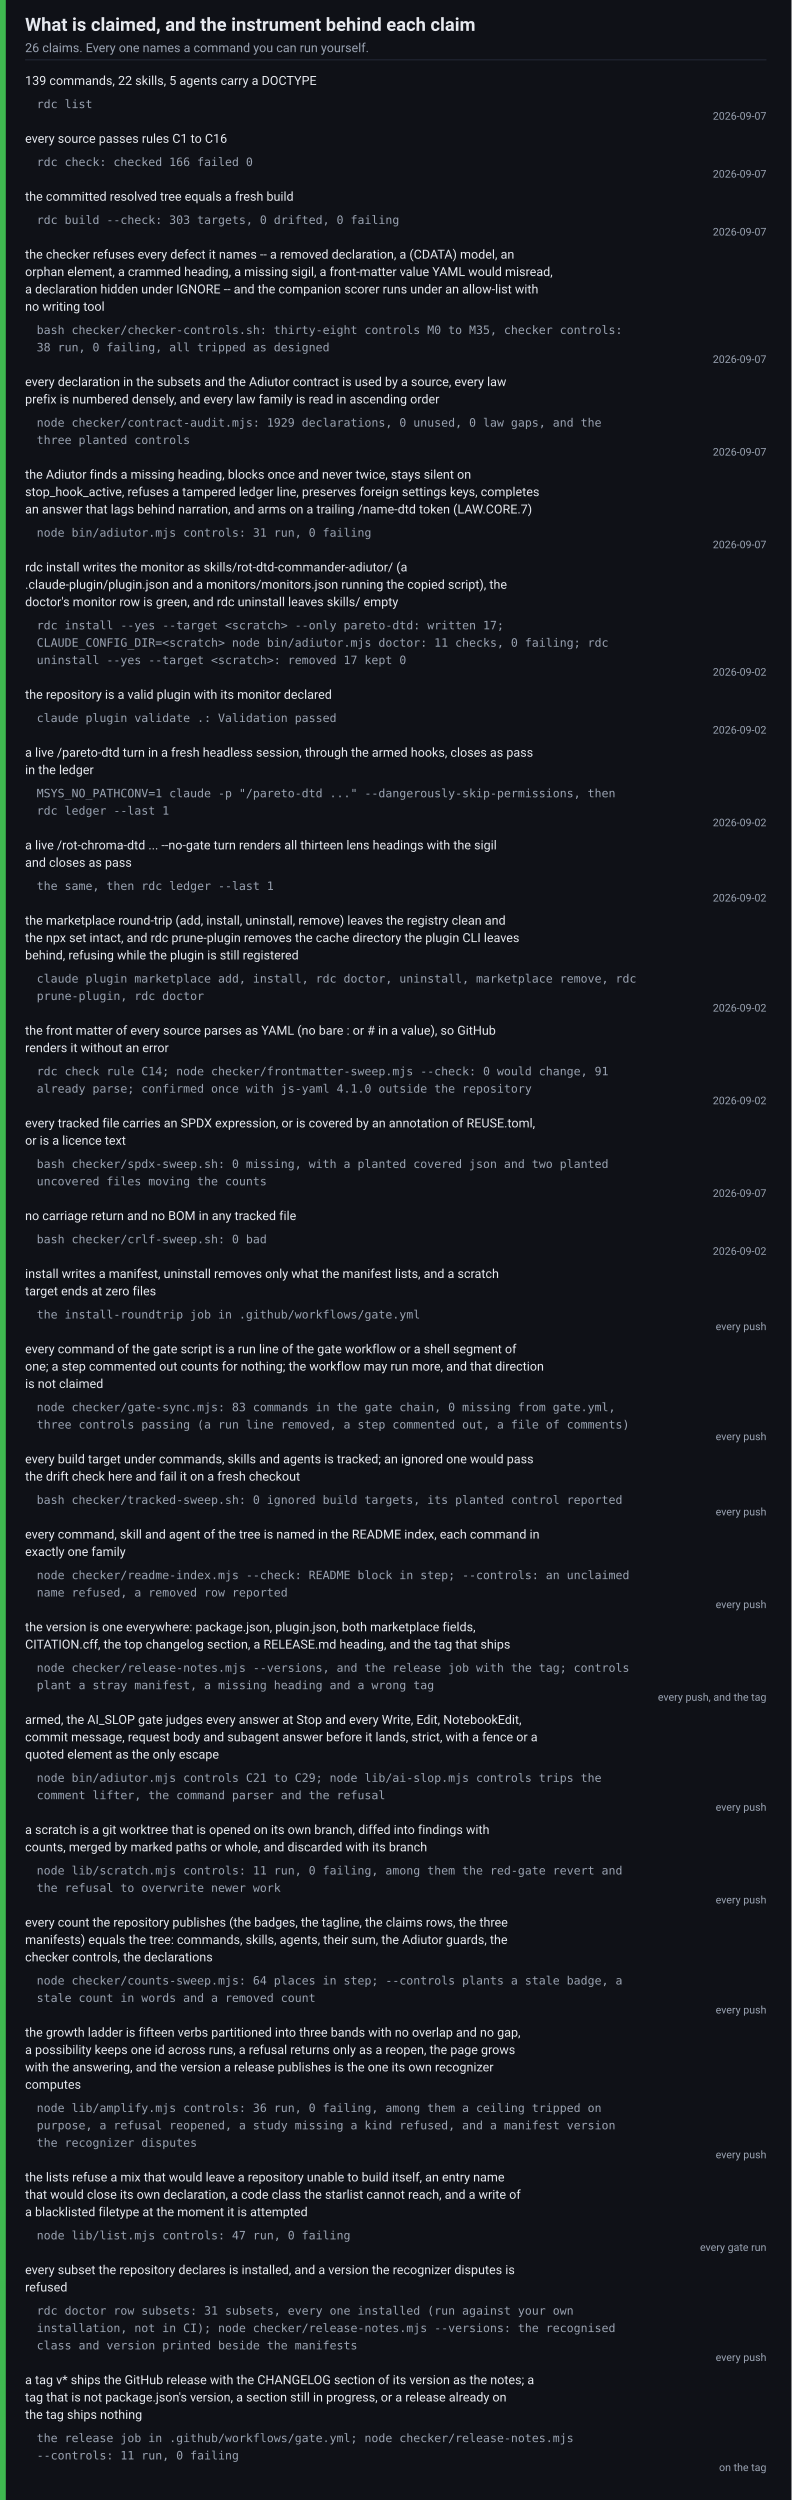
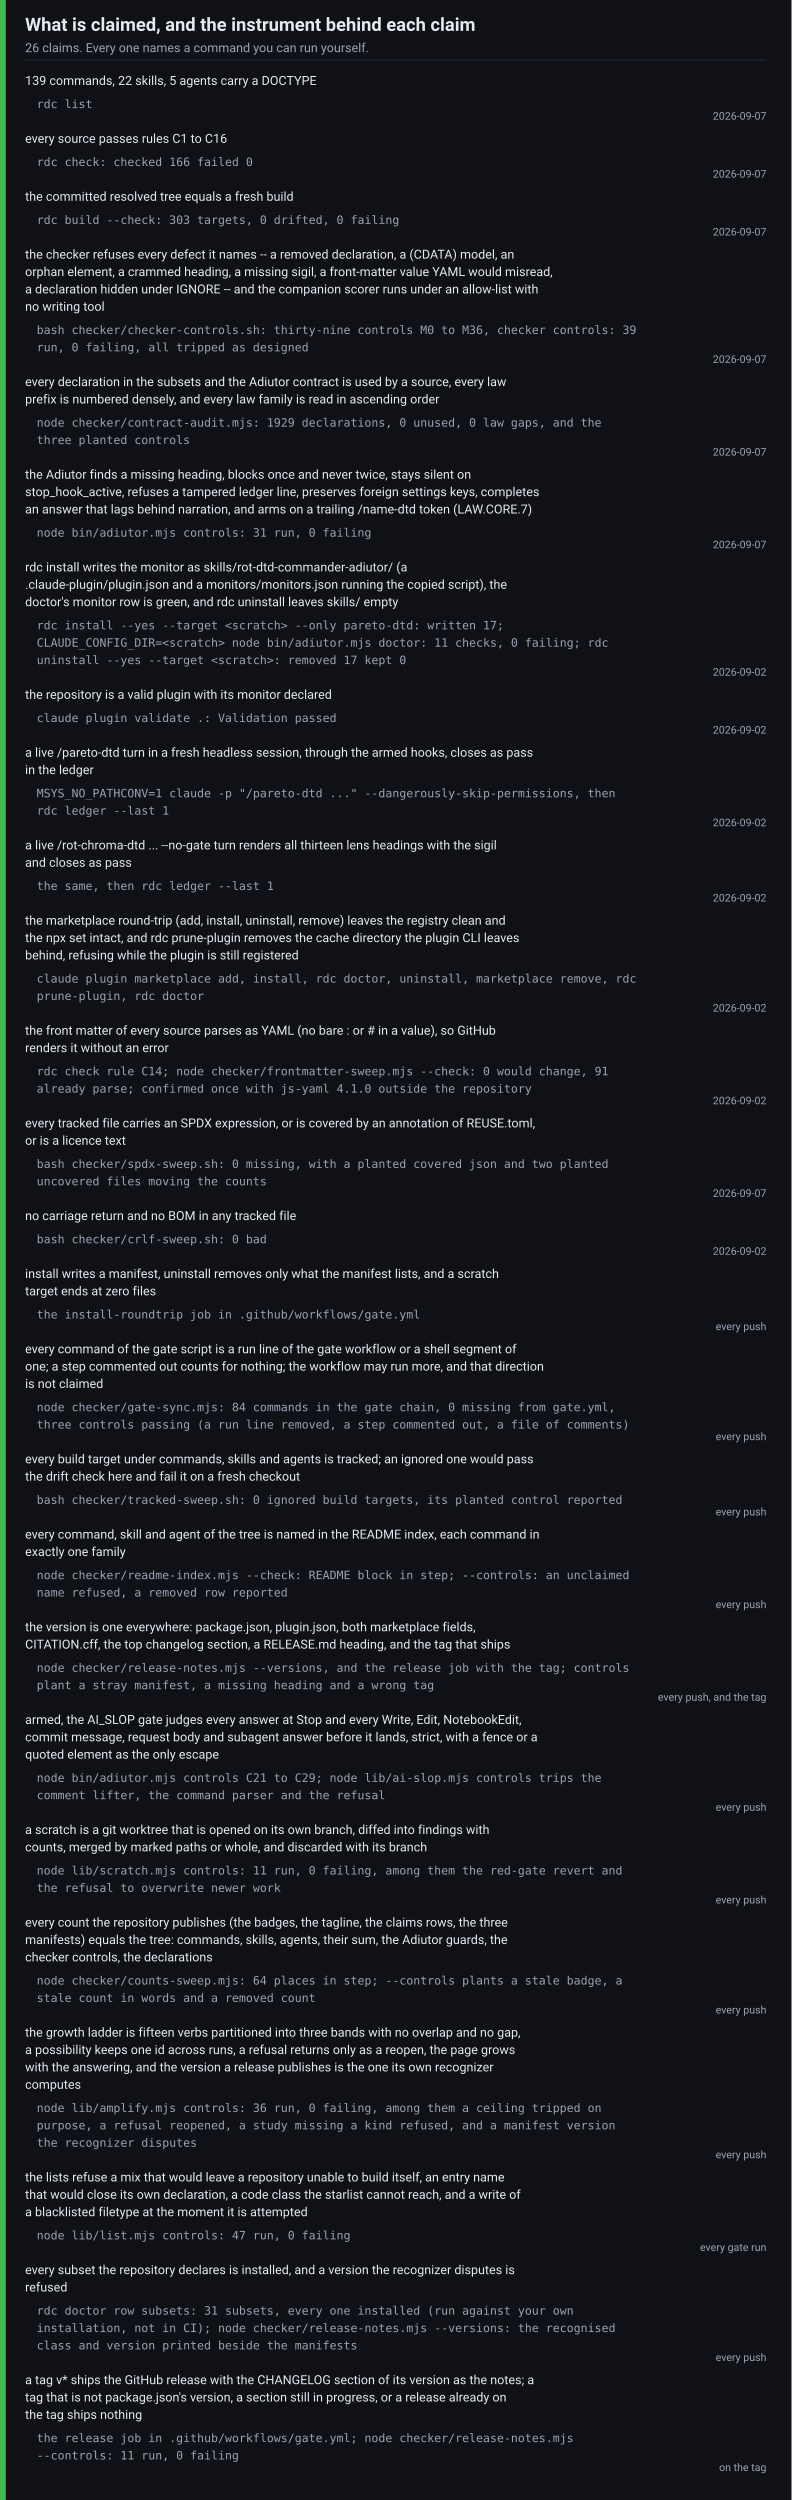
<svg xmlns="http://www.w3.org/2000/svg" width="820" height="2590" viewBox="0 0 820 2590" font-family="-apple-system,BlinkMacSystemFont,Segoe UI,Roboto,Helvetica,Arial,sans-serif">
  <rect width="820" height="2590" fill="#0f1117" />
  <rect x="0" y="0" width="6" height="2590" fill="#3fb950" />
  <text x="26" y="32" font-size="19" font-weight="600" fill="#e6e9ef">What is claimed, and the instrument behind each claim</text>
  <text x="26" y="54" font-size="13" fill="#9aa3b2">26 claims. Every one names a command you can run yourself.</text>
  <line x1="26" y1="62" x2="794" y2="62" stroke="#242938" stroke-width="1" />
  <text x="26" y="88" font-size="13" fill="#e6e9ef">139 commands, 22 skills, 5 agents carry a DOCTYPE</text>
  <text x="38" y="112" font-size="12" font-family="ui-monospace,SFMono-Regular,Menlo,Consolas,monospace" fill="#9aa3b2">rdc list</text>
  <text x="794" y="124" font-size="11" fill="#9aa3b2" text-anchor="end">2026-09-07</text>
  <text x="26" y="148" font-size="13" fill="#e6e9ef">every source passes rules C1 to C16</text>
  <text x="38" y="172" font-size="12" font-family="ui-monospace,SFMono-Regular,Menlo,Consolas,monospace" fill="#9aa3b2">rdc check: checked 166 failed 0</text>
  <text x="794" y="184" font-size="11" fill="#9aa3b2" text-anchor="end">2026-09-07</text>
  <text x="26" y="208" font-size="13" fill="#e6e9ef">the committed resolved tree equals a fresh build</text>
  <text x="38" y="232" font-size="12" font-family="ui-monospace,SFMono-Regular,Menlo,Consolas,monospace" fill="#9aa3b2">rdc build --check: 303 targets, 0 drifted, 0 failing</text>
  <text x="794" y="244" font-size="11" fill="#9aa3b2" text-anchor="end">2026-09-07</text>
  <text x="26" y="268" font-size="13" fill="#e6e9ef">the checker refuses every defect it names -- a removed declaration, a (CDATA) model, an</text>
  <text x="26" y="286" font-size="13" fill="#e6e9ef">orphan element, a crammed heading, a missing sigil, a front-matter value YAML would misread,</text>
  <text x="26" y="304" font-size="13" fill="#e6e9ef">a declaration hidden under IGNORE -- and the companion scorer runs under an allow-list with</text>
  <text x="26" y="322" font-size="13" fill="#e6e9ef">no writing tool</text>
-   <text x="38" y="346" font-size="12" font-family="ui-monospace,SFMono-Regular,Menlo,Consolas,monospace" fill="#9aa3b2">bash checker/checker-controls.sh: thirty-eight controls M0 to M35, checker controls:</text>
-   <text x="38" y="364" font-size="12" font-family="ui-monospace,SFMono-Regular,Menlo,Consolas,monospace" fill="#9aa3b2">38 run, 0 failing, all tripped as designed</text>
+   <text x="38" y="346" font-size="12" font-family="ui-monospace,SFMono-Regular,Menlo,Consolas,monospace" fill="#9aa3b2">bash checker/checker-controls.sh: thirty-nine controls M0 to M36, checker controls: 39</text>
+   <text x="38" y="364" font-size="12" font-family="ui-monospace,SFMono-Regular,Menlo,Consolas,monospace" fill="#9aa3b2">run, 0 failing, all tripped as designed</text>
  <text x="794" y="376" font-size="11" fill="#9aa3b2" text-anchor="end">2026-09-07</text>
  <text x="26" y="400" font-size="13" fill="#e6e9ef">every declaration in the subsets and the Adiutor contract is used by a source, every law</text>
  <text x="26" y="418" font-size="13" fill="#e6e9ef">prefix is numbered densely, and every law family is read in ascending order</text>
  <text x="38" y="442" font-size="12" font-family="ui-monospace,SFMono-Regular,Menlo,Consolas,monospace" fill="#9aa3b2">node checker/contract-audit.mjs: 1929 declarations, 0 unused, 0 law gaps, and the</text>
  <text x="38" y="460" font-size="12" font-family="ui-monospace,SFMono-Regular,Menlo,Consolas,monospace" fill="#9aa3b2">three planted controls</text>
  <text x="794" y="472" font-size="11" fill="#9aa3b2" text-anchor="end">2026-09-07</text>
  <text x="26" y="496" font-size="13" fill="#e6e9ef">the Adiutor finds a missing heading, blocks once and never twice, stays silent on</text>
  <text x="26" y="514" font-size="13" fill="#e6e9ef">stop_hook_active, refuses a tampered ledger line, preserves foreign settings keys, completes</text>
  <text x="26" y="532" font-size="13" fill="#e6e9ef">an answer that lags behind narration, and arms on a trailing /name-dtd token (LAW.CORE.7)</text>
  <text x="38" y="556" font-size="12" font-family="ui-monospace,SFMono-Regular,Menlo,Consolas,monospace" fill="#9aa3b2">node bin/adiutor.mjs controls: 31 run, 0 failing</text>
  <text x="794" y="568" font-size="11" fill="#9aa3b2" text-anchor="end">2026-09-07</text>
  <text x="26" y="592" font-size="13" fill="#e6e9ef">rdc install writes the monitor as skills/rot-dtd-commander-adiutor/ (a</text>
  <text x="26" y="610" font-size="13" fill="#e6e9ef">.claude-plugin/plugin.json and a monitors/monitors.json running the copied script), the</text>
  <text x="26" y="628" font-size="13" fill="#e6e9ef">doctor's monitor row is green, and rdc uninstall leaves skills/ empty</text>
  <text x="38" y="652" font-size="12" font-family="ui-monospace,SFMono-Regular,Menlo,Consolas,monospace" fill="#9aa3b2">rdc install --yes --target &lt;scratch&gt; --only pareto-dtd: written 17;</text>
  <text x="38" y="670" font-size="12" font-family="ui-monospace,SFMono-Regular,Menlo,Consolas,monospace" fill="#9aa3b2">CLAUDE_CONFIG_DIR=&lt;scratch&gt; node bin/adiutor.mjs doctor: 11 checks, 0 failing; rdc</text>
  <text x="38" y="688" font-size="12" font-family="ui-monospace,SFMono-Regular,Menlo,Consolas,monospace" fill="#9aa3b2">uninstall --yes --target &lt;scratch&gt;: removed 17 kept 0</text>
  <text x="794" y="700" font-size="11" fill="#9aa3b2" text-anchor="end">2026-09-02</text>
  <text x="26" y="724" font-size="13" fill="#e6e9ef">the repository is a valid plugin with its monitor declared</text>
  <text x="38" y="748" font-size="12" font-family="ui-monospace,SFMono-Regular,Menlo,Consolas,monospace" fill="#9aa3b2">claude plugin validate .: Validation passed</text>
  <text x="794" y="760" font-size="11" fill="#9aa3b2" text-anchor="end">2026-09-02</text>
  <text x="26" y="784" font-size="13" fill="#e6e9ef">a live /pareto-dtd turn in a fresh headless session, through the armed hooks, closes as pass</text>
  <text x="26" y="802" font-size="13" fill="#e6e9ef">in the ledger</text>
  <text x="38" y="826" font-size="12" font-family="ui-monospace,SFMono-Regular,Menlo,Consolas,monospace" fill="#9aa3b2">MSYS_NO_PATHCONV=1 claude -p "/pareto-dtd ..." --dangerously-skip-permissions, then</text>
  <text x="38" y="844" font-size="12" font-family="ui-monospace,SFMono-Regular,Menlo,Consolas,monospace" fill="#9aa3b2">rdc ledger --last 1</text>
  <text x="794" y="856" font-size="11" fill="#9aa3b2" text-anchor="end">2026-09-02</text>
  <text x="26" y="880" font-size="13" fill="#e6e9ef">a live /rot-chroma-dtd ... --no-gate turn renders all thirteen lens headings with the sigil</text>
  <text x="26" y="898" font-size="13" fill="#e6e9ef">and closes as pass</text>
  <text x="38" y="922" font-size="12" font-family="ui-monospace,SFMono-Regular,Menlo,Consolas,monospace" fill="#9aa3b2">the same, then rdc ledger --last 1</text>
  <text x="794" y="934" font-size="11" fill="#9aa3b2" text-anchor="end">2026-09-02</text>
  <text x="26" y="958" font-size="13" fill="#e6e9ef">the marketplace round-trip (add, install, uninstall, remove) leaves the registry clean and</text>
  <text x="26" y="976" font-size="13" fill="#e6e9ef">the npx set intact, and rdc prune-plugin removes the cache directory the plugin CLI leaves</text>
  <text x="26" y="994" font-size="13" fill="#e6e9ef">behind, refusing while the plugin is still registered</text>
  <text x="38" y="1018" font-size="12" font-family="ui-monospace,SFMono-Regular,Menlo,Consolas,monospace" fill="#9aa3b2">claude plugin marketplace add, install, rdc doctor, uninstall, marketplace remove, rdc</text>
  <text x="38" y="1036" font-size="12" font-family="ui-monospace,SFMono-Regular,Menlo,Consolas,monospace" fill="#9aa3b2">prune-plugin, rdc doctor</text>
  <text x="794" y="1048" font-size="11" fill="#9aa3b2" text-anchor="end">2026-09-02</text>
  <text x="26" y="1072" font-size="13" fill="#e6e9ef">the front matter of every source parses as YAML (no bare : or # in a value), so GitHub</text>
  <text x="26" y="1090" font-size="13" fill="#e6e9ef">renders it without an error</text>
  <text x="38" y="1114" font-size="12" font-family="ui-monospace,SFMono-Regular,Menlo,Consolas,monospace" fill="#9aa3b2">rdc check rule C14; node checker/frontmatter-sweep.mjs --check: 0 would change, 91</text>
  <text x="38" y="1132" font-size="12" font-family="ui-monospace,SFMono-Regular,Menlo,Consolas,monospace" fill="#9aa3b2">already parse; confirmed once with js-yaml 4.1.0 outside the repository</text>
  <text x="794" y="1144" font-size="11" fill="#9aa3b2" text-anchor="end">2026-09-02</text>
  <text x="26" y="1168" font-size="13" fill="#e6e9ef">every tracked file carries an SPDX expression, or is covered by an annotation of REUSE.toml,</text>
  <text x="26" y="1186" font-size="13" fill="#e6e9ef">or is a licence text</text>
  <text x="38" y="1210" font-size="12" font-family="ui-monospace,SFMono-Regular,Menlo,Consolas,monospace" fill="#9aa3b2">bash checker/spdx-sweep.sh: 0 missing, with a planted covered json and two planted</text>
  <text x="38" y="1228" font-size="12" font-family="ui-monospace,SFMono-Regular,Menlo,Consolas,monospace" fill="#9aa3b2">uncovered files moving the counts</text>
  <text x="794" y="1240" font-size="11" fill="#9aa3b2" text-anchor="end">2026-09-07</text>
  <text x="26" y="1264" font-size="13" fill="#e6e9ef">no carriage return and no BOM in any tracked file</text>
  <text x="38" y="1288" font-size="12" font-family="ui-monospace,SFMono-Regular,Menlo,Consolas,monospace" fill="#9aa3b2">bash checker/crlf-sweep.sh: 0 bad</text>
  <text x="794" y="1300" font-size="11" fill="#9aa3b2" text-anchor="end">2026-09-02</text>
  <text x="26" y="1324" font-size="13" fill="#e6e9ef">install writes a manifest, uninstall removes only what the manifest lists, and a scratch</text>
  <text x="26" y="1342" font-size="13" fill="#e6e9ef">target ends at zero files</text>
  <text x="38" y="1366" font-size="12" font-family="ui-monospace,SFMono-Regular,Menlo,Consolas,monospace" fill="#9aa3b2">the install-roundtrip job in .github/workflows/gate.yml</text>
  <text x="794" y="1378" font-size="11" fill="#9aa3b2" text-anchor="end">every push</text>
  <text x="26" y="1402" font-size="13" fill="#e6e9ef">every command of the gate script is a run line of the gate workflow or a shell segment of</text>
  <text x="26" y="1420" font-size="13" fill="#e6e9ef">one; a step commented out counts for nothing; the workflow may run more, and that direction</text>
  <text x="26" y="1438" font-size="13" fill="#e6e9ef">is not claimed</text>
-   <text x="38" y="1462" font-size="12" font-family="ui-monospace,SFMono-Regular,Menlo,Consolas,monospace" fill="#9aa3b2">node checker/gate-sync.mjs: 83 commands in the gate chain, 0 missing from gate.yml,</text>
+   <text x="38" y="1462" font-size="12" font-family="ui-monospace,SFMono-Regular,Menlo,Consolas,monospace" fill="#9aa3b2">node checker/gate-sync.mjs: 84 commands in the gate chain, 0 missing from gate.yml,</text>
  <text x="38" y="1480" font-size="12" font-family="ui-monospace,SFMono-Regular,Menlo,Consolas,monospace" fill="#9aa3b2">three controls passing (a run line removed, a step commented out, a file of comments)</text>
  <text x="794" y="1492" font-size="11" fill="#9aa3b2" text-anchor="end">every push</text>
  <text x="26" y="1516" font-size="13" fill="#e6e9ef">every build target under commands, skills and agents is tracked; an ignored one would pass</text>
  <text x="26" y="1534" font-size="13" fill="#e6e9ef">the drift check here and fail it on a fresh checkout</text>
  <text x="38" y="1558" font-size="12" font-family="ui-monospace,SFMono-Regular,Menlo,Consolas,monospace" fill="#9aa3b2">bash checker/tracked-sweep.sh: 0 ignored build targets, its planted control reported</text>
  <text x="794" y="1570" font-size="11" fill="#9aa3b2" text-anchor="end">every push</text>
  <text x="26" y="1594" font-size="13" fill="#e6e9ef">every command, skill and agent of the tree is named in the README index, each command in</text>
  <text x="26" y="1612" font-size="13" fill="#e6e9ef">exactly one family</text>
  <text x="38" y="1636" font-size="12" font-family="ui-monospace,SFMono-Regular,Menlo,Consolas,monospace" fill="#9aa3b2">node checker/readme-index.mjs --check: README block in step; --controls: an unclaimed</text>
  <text x="38" y="1654" font-size="12" font-family="ui-monospace,SFMono-Regular,Menlo,Consolas,monospace" fill="#9aa3b2">name refused, a removed row reported</text>
  <text x="794" y="1666" font-size="11" fill="#9aa3b2" text-anchor="end">every push</text>
  <text x="26" y="1690" font-size="13" fill="#e6e9ef">the version is one everywhere: package.json, plugin.json, both marketplace fields,</text>
  <text x="26" y="1708" font-size="13" fill="#e6e9ef">CITATION.cff, the top changelog section, a RELEASE.md heading, and the tag that ships</text>
  <text x="38" y="1732" font-size="12" font-family="ui-monospace,SFMono-Regular,Menlo,Consolas,monospace" fill="#9aa3b2">node checker/release-notes.mjs --versions, and the release job with the tag; controls</text>
  <text x="38" y="1750" font-size="12" font-family="ui-monospace,SFMono-Regular,Menlo,Consolas,monospace" fill="#9aa3b2">plant a stray manifest, a missing heading and a wrong tag</text>
  <text x="794" y="1762" font-size="11" fill="#9aa3b2" text-anchor="end">every push, and the tag</text>
  <text x="26" y="1786" font-size="13" fill="#e6e9ef">armed, the AI_SLOP gate judges every answer at Stop and every Write, Edit, NotebookEdit,</text>
  <text x="26" y="1804" font-size="13" fill="#e6e9ef">commit message, request body and subagent answer before it lands, strict, with a fence or a</text>
  <text x="26" y="1822" font-size="13" fill="#e6e9ef">quoted element as the only escape</text>
  <text x="38" y="1846" font-size="12" font-family="ui-monospace,SFMono-Regular,Menlo,Consolas,monospace" fill="#9aa3b2">node bin/adiutor.mjs controls C21 to C29; node lib/ai-slop.mjs controls trips the</text>
  <text x="38" y="1864" font-size="12" font-family="ui-monospace,SFMono-Regular,Menlo,Consolas,monospace" fill="#9aa3b2">comment lifter, the command parser and the refusal</text>
  <text x="794" y="1876" font-size="11" fill="#9aa3b2" text-anchor="end">every push</text>
  <text x="26" y="1900" font-size="13" fill="#e6e9ef">a scratch is a git worktree that is opened on its own branch, diffed into findings with</text>
  <text x="26" y="1918" font-size="13" fill="#e6e9ef">counts, merged by marked paths or whole, and discarded with its branch</text>
  <text x="38" y="1942" font-size="12" font-family="ui-monospace,SFMono-Regular,Menlo,Consolas,monospace" fill="#9aa3b2">node lib/scratch.mjs controls: 11 run, 0 failing, among them the red-gate revert and</text>
  <text x="38" y="1960" font-size="12" font-family="ui-monospace,SFMono-Regular,Menlo,Consolas,monospace" fill="#9aa3b2">the refusal to overwrite newer work</text>
  <text x="794" y="1972" font-size="11" fill="#9aa3b2" text-anchor="end">every push</text>
  <text x="26" y="1996" font-size="13" fill="#e6e9ef">every count the repository publishes (the badges, the tagline, the claims rows, the three</text>
  <text x="26" y="2014" font-size="13" fill="#e6e9ef">manifests) equals the tree: commands, skills, agents, their sum, the Adiutor guards, the</text>
  <text x="26" y="2032" font-size="13" fill="#e6e9ef">checker controls, the declarations</text>
  <text x="38" y="2056" font-size="12" font-family="ui-monospace,SFMono-Regular,Menlo,Consolas,monospace" fill="#9aa3b2">node checker/counts-sweep.mjs: 64 places in step; --controls plants a stale badge, a</text>
  <text x="38" y="2074" font-size="12" font-family="ui-monospace,SFMono-Regular,Menlo,Consolas,monospace" fill="#9aa3b2">stale count in words and a removed count</text>
  <text x="794" y="2086" font-size="11" fill="#9aa3b2" text-anchor="end">every push</text>
  <text x="26" y="2110" font-size="13" fill="#e6e9ef">the growth ladder is fifteen verbs partitioned into three bands with no overlap and no gap,</text>
  <text x="26" y="2128" font-size="13" fill="#e6e9ef">a possibility keeps one id across runs, a refusal returns only as a reopen, the page grows</text>
  <text x="26" y="2146" font-size="13" fill="#e6e9ef">with the answering, and the version a release publishes is the one its own recognizer</text>
  <text x="26" y="2164" font-size="13" fill="#e6e9ef">computes</text>
  <text x="38" y="2188" font-size="12" font-family="ui-monospace,SFMono-Regular,Menlo,Consolas,monospace" fill="#9aa3b2">node lib/amplify.mjs controls: 36 run, 0 failing, among them a ceiling tripped on</text>
  <text x="38" y="2206" font-size="12" font-family="ui-monospace,SFMono-Regular,Menlo,Consolas,monospace" fill="#9aa3b2">purpose, a refusal reopened, a study missing a kind refused, and a manifest version</text>
  <text x="38" y="2224" font-size="12" font-family="ui-monospace,SFMono-Regular,Menlo,Consolas,monospace" fill="#9aa3b2">the recognizer disputes</text>
  <text x="794" y="2236" font-size="11" fill="#9aa3b2" text-anchor="end">every push</text>
  <text x="26" y="2260" font-size="13" fill="#e6e9ef">the lists refuse a mix that would leave a repository unable to build itself, an entry name</text>
  <text x="26" y="2278" font-size="13" fill="#e6e9ef">that would close its own declaration, a code class the starlist cannot reach, and a write of</text>
  <text x="26" y="2296" font-size="13" fill="#e6e9ef">a blacklisted filetype at the moment it is attempted</text>
  <text x="38" y="2320" font-size="12" font-family="ui-monospace,SFMono-Regular,Menlo,Consolas,monospace" fill="#9aa3b2">node lib/list.mjs controls: 47 run, 0 failing</text>
  <text x="794" y="2332" font-size="11" fill="#9aa3b2" text-anchor="end">every gate run</text>
  <text x="26" y="2356" font-size="13" fill="#e6e9ef">every subset the repository declares is installed, and a version the recognizer disputes is</text>
  <text x="26" y="2374" font-size="13" fill="#e6e9ef">refused</text>
  <text x="38" y="2398" font-size="12" font-family="ui-monospace,SFMono-Regular,Menlo,Consolas,monospace" fill="#9aa3b2">rdc doctor row subsets: 31 subsets, every one installed (run against your own</text>
  <text x="38" y="2416" font-size="12" font-family="ui-monospace,SFMono-Regular,Menlo,Consolas,monospace" fill="#9aa3b2">installation, not in CI); node checker/release-notes.mjs --versions: the recognised</text>
  <text x="38" y="2434" font-size="12" font-family="ui-monospace,SFMono-Regular,Menlo,Consolas,monospace" fill="#9aa3b2">class and version printed beside the manifests</text>
  <text x="794" y="2446" font-size="11" fill="#9aa3b2" text-anchor="end">every push</text>
  <text x="26" y="2470" font-size="13" fill="#e6e9ef">a tag v* ships the GitHub release with the CHANGELOG section of its version as the notes; a</text>
  <text x="26" y="2488" font-size="13" fill="#e6e9ef">tag that is not package.json's version, a section still in progress, or a release already on</text>
  <text x="26" y="2506" font-size="13" fill="#e6e9ef">the tag ships nothing</text>
  <text x="38" y="2530" font-size="12" font-family="ui-monospace,SFMono-Regular,Menlo,Consolas,monospace" fill="#9aa3b2">the release job in .github/workflows/gate.yml; node checker/release-notes.mjs</text>
  <text x="38" y="2548" font-size="12" font-family="ui-monospace,SFMono-Regular,Menlo,Consolas,monospace" fill="#9aa3b2">--controls: 11 run, 0 failing</text>
  <text x="794" y="2560" font-size="11" fill="#9aa3b2" text-anchor="end">on the tag</text>
</svg>
